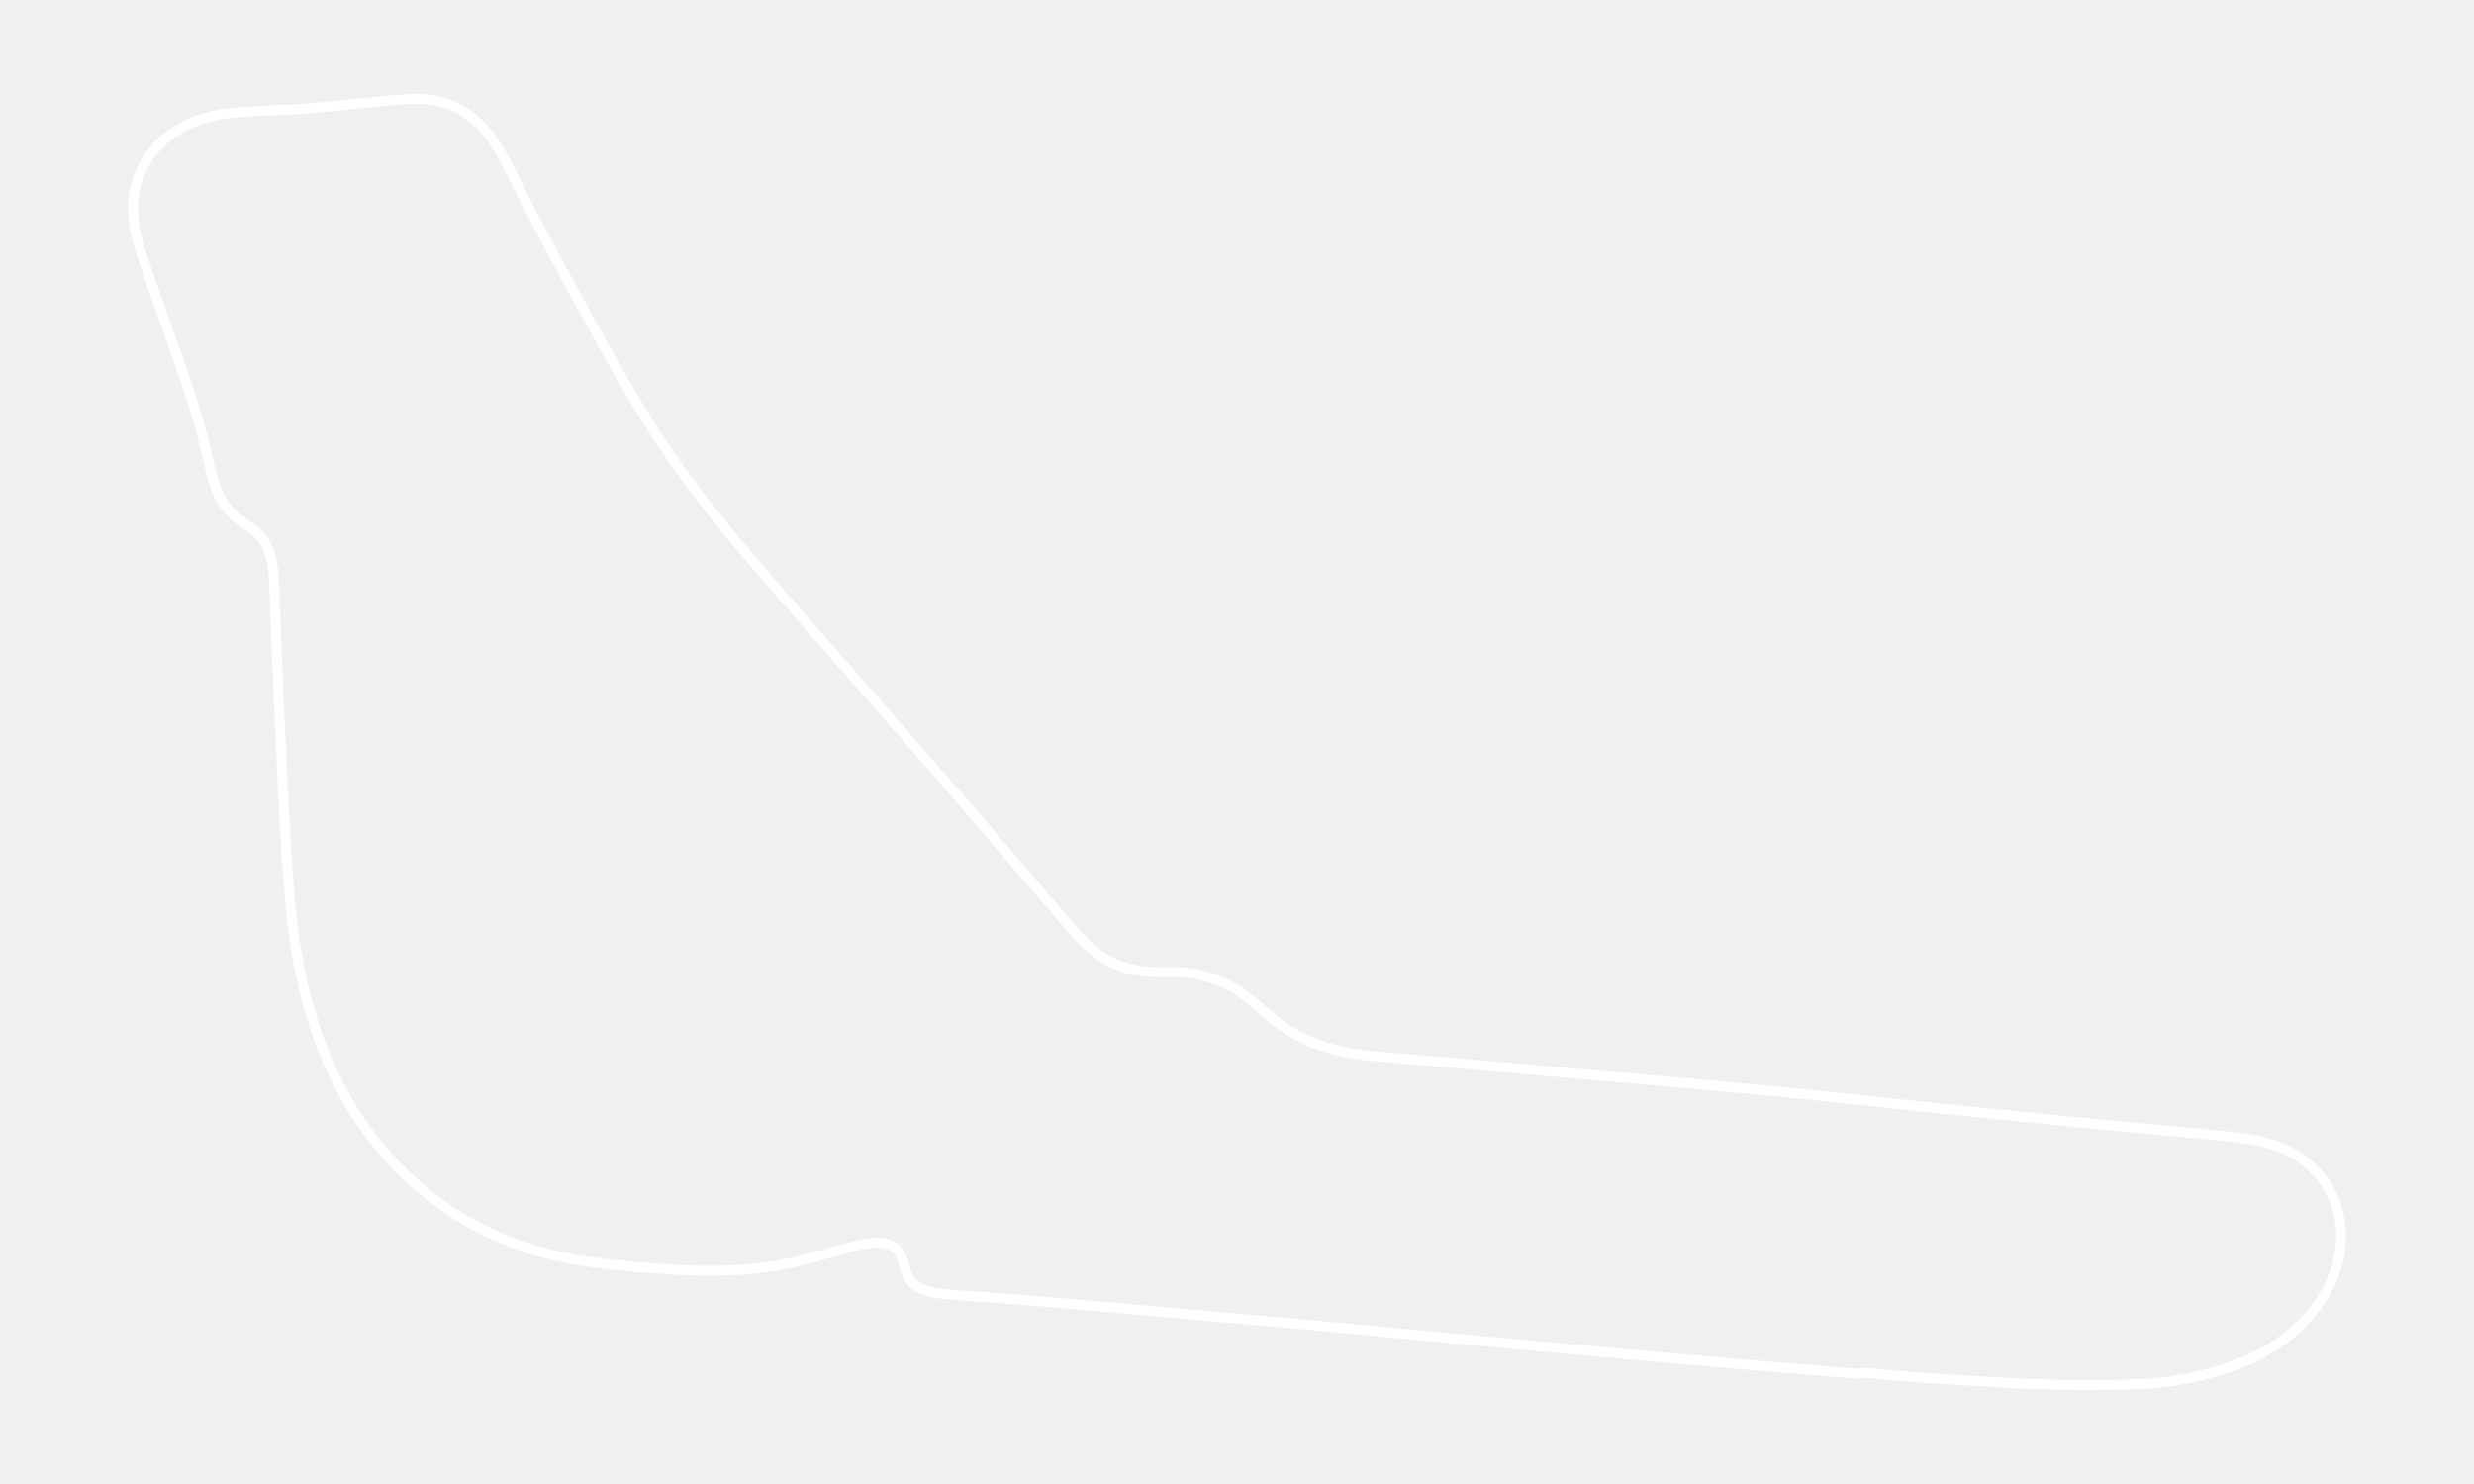
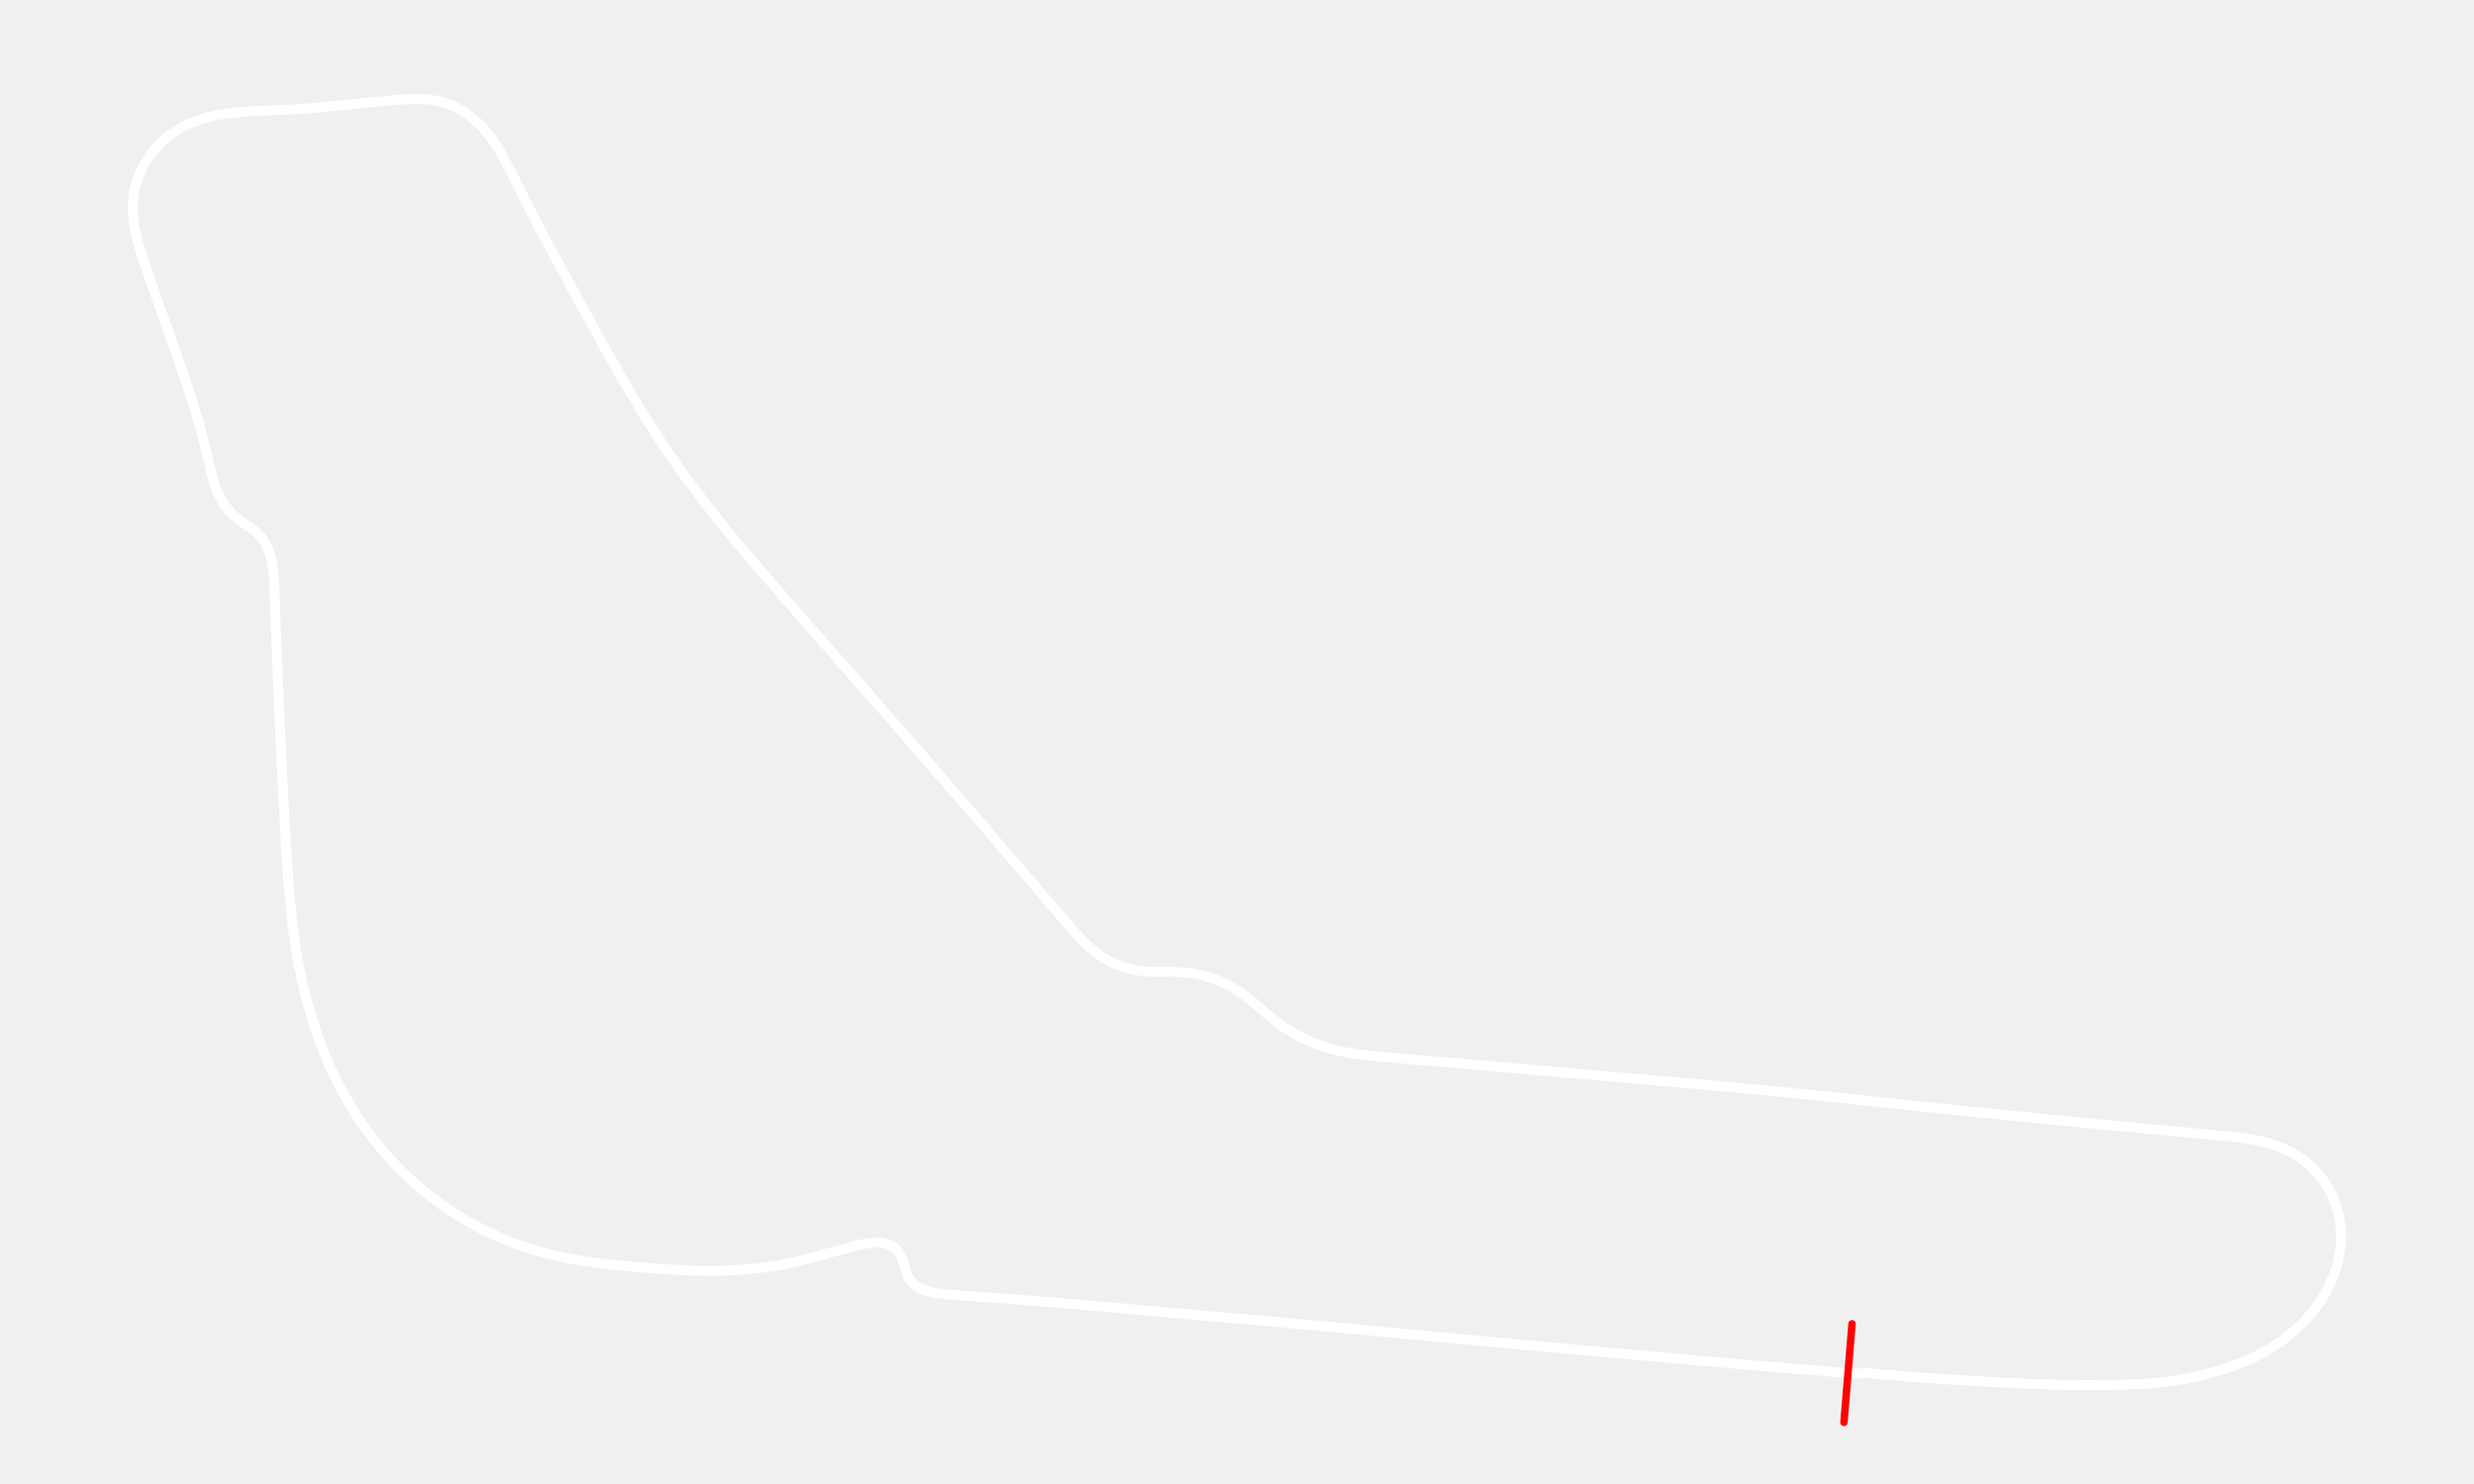
<svg xmlns="http://www.w3.org/2000/svg" width="1000" height="600">
  <polyline points="746.965,555.148 744.021,554.907 741.1,554.661 738.119,554.406 735.146,554.156 732.15,553.911 729.199,553.687 726.235,553.445 723.224,553.199 720.262,552.957 717.338,552.711 714.402,552.483 711.44,552.235 708.422,551.963 705.464,551.728 702.507,551.438 699.539,551.215 696.558,550.945 693.547,550.69 690.573,550.435 687.609,550.179 684.689,549.915 681.738,549.65 678.731,549.387 675.77,549.124 672.831,548.86 669.851,548.604 666.887,548.348 663.894,548.085 660.882,547.813 657.89,547.53 654.917,547.279 652.011,546.982 649.036,546.749 646.011,546.459 643.029,546.203 640.049,545.934 637.057,545.659 634.151,545.394 631.241,545.124 628.218,544.839 625.264,544.583 622.31,544.309 619.306,544.044 616.302,543.76 613.319,543.495 610.353,543.225 607.397,542.944 604.423,542.66 601.479,542.41 598.532,542.14 595.559,541.872 592.58,541.587 589.582,541.328 586.627,541.034 583.674,540.759 580.703,540.509 577.712,540.222 574.711,539.936 571.732,539.647 568.787,539.387 565.891,539.124 562.939,538.825 559.921,538.552 556.931,538.284 553.971,537.994 550.979,537.707 547.991,537.446 545.029,537.154 542.057,536.879 539.085,536.591 536.111,536.316 533.137,536.047 530.153,535.761 527.191,535.507 524.233,535.226 521.243,534.962 518.276,534.684 515.349,534.428 512.377,534.175 509.391,533.912 506.392,533.649 503.395,533.379 500.425,533.132 497.485,532.892 494.519,532.605 491.602,532.336 488.674,532.095 485.66,531.831 482.634,531.564 479.642,531.316 476.678,531.056 473.677,530.766 470.696,530.52 467.792,530.259 464.865,530.008 461.874,529.744 458.863,529.477 455.87,529.21 452.874,528.938 449.881,528.671 446.933,528.406 444.016,528.143 441.026,527.889 438.049,527.627 435.049,527.349 432.024,527.127 429.032,526.857 426.053,526.612 423.061,526.349 420.057,526.112 417.108,525.884 414.114,525.666 411.103,525.408 408.105,525.195 405.083,524.973 402.071,524.749 399.075,524.546 396.068,524.308 393.061,524.112 390.051,523.888 387.069,523.678 384.098,523.453 381.095,523.173 378.082,522.76 375.105,522.097 372.215,521.024 369.748,519.536 368.025,517.852 366.87,515.949 366.03,513.523 365.31,510.735 364.383,508.122 363.22,506.093 361.692,504.496 359.446,503.187 356.572,502.453 353.536,502.341 350.568,502.686 347.636,503.286 344.765,503.986 341.91,504.737 339.039,505.503 336.182,506.289 333.314,507.089 330.444,507.882 327.56,508.669 324.69,509.41 321.79,510.092 318.863,510.754 315.97,511.312 313.106,511.815 310.225,512.256 307.307,512.635 304.407,512.961 301.471,513.227 298.5,513.443 295.568,513.598 292.615,513.703 289.619,513.768 286.61,513.795 283.648,513.762 280.678,513.721 277.707,513.604 274.736,513.474 271.748,513.301 268.791,513.126 265.819,512.907 262.858,512.697 259.889,512.467 256.9,512.229 253.937,511.962 250.988,511.682 248.041,511.389 245.075,511.067 242.105,510.706 239.132,510.307 236.176,509.869 233.263,509.379 230.303,508.847 227.325,508.268 224.484,507.652 221.632,506.962 218.731,506.209 215.889,505.399 213.08,504.512 210.304,503.585 207.531,502.567 204.759,501.477 202.017,500.333 199.347,499.139 196.68,497.883 194.03,496.544 191.392,495.151 188.81,493.703 186.335,492.23 183.804,490.664 181.317,489.037 178.91,487.373 176.544,485.655 174.21,483.885 171.892,482.05 169.646,480.168 167.474,478.275 165.337,476.352 163.213,474.311 161.087,472.208 159.056,470.075 157.06,467.899 155.083,465.649 153.168,463.358 151.299,461.019 149.504,458.671 147.757,456.308 146.07,453.885 144.416,451.387 142.778,448.857 141.24,446.317 139.773,443.768 138.336,441.182 136.918,438.531 135.585,435.821 134.288,433.149 133.064,430.469 131.873,427.698 130.737,424.934 129.676,422.194 128.646,419.37 127.647,416.519 126.724,413.708 125.854,410.903 125.027,408.083 124.234,405.221 123.456,402.282 122.733,399.338 122.073,396.471 121.451,393.565 120.85,390.638 120.291,387.696 119.781,384.717 119.314,381.78 118.894,378.834 118.482,375.87 118.132,372.936 117.808,369.966 117.496,366.951 117.219,363.955 116.95,360.995 116.703,358.031 116.461,355.047 116.237,352.1 116.033,349.162 115.836,346.178 115.651,343.191 115.475,340.227 115.301,337.246 115.14,334.264 114.979,331.291 114.825,328.301 114.663,325.295 114.503,322.287 114.355,319.29 114.201,316.318 114.072,313.344 113.92,310.355 113.773,307.35 113.639,304.384 113.501,301.432 113.367,298.449 113.222,295.48 113.095,292.495 112.966,289.524 112.839,286.568 112.71,283.582 112.579,280.597 112.458,277.621 112.345,274.672 112.214,271.715 112.072,268.659 111.957,265.621 111.837,262.657 111.71,259.631 111.582,256.588 111.47,253.557 111.366,250.542 111.242,247.545 111.14,244.533 111.034,241.539 110.912,238.537 110.771,235.523 110.58,232.54 110.287,229.539 109.776,226.537 108.986,223.588 107.876,220.82 106.489,218.459 104.994,216.575 103.319,214.926 101.154,213.242 98.621,211.529 96.245,209.849 94.332,208.27 92.655,206.592 90.955,204.46 89.338,201.913 87.967,199.161 86.883,196.342 86.026,193.535 85.287,190.7 84.598,187.84 83.917,184.98 83.227,182.105 82.531,179.248 81.813,176.367 81.059,173.502 80.278,170.643 79.45,167.793 78.59,164.964 77.685,162.102 76.76,159.245 75.826,156.43 74.877,153.606 73.915,150.782 72.955,147.985 71.975,145.161 70.997,142.345 69.999,139.532 69.008,136.729 68.023,133.938 67.026,131.131 66.026,128.299 65.024,125.465 64.034,122.651 63.048,119.835 62.069,117.029 61.092,114.21 60.121,111.391 59.163,108.585 58.219,105.779 57.282,102.932 56.38,100.058 55.553,97.17 54.826,94.211 54.251,91.215 53.877,88.227 53.706,85.224 53.725,82.246 53.978,79.347 54.475,76.531 55.193,73.766 56.116,71.081 57.237,68.481 58.561,65.96 60.065,63.565 61.733,61.314 63.579,59.178 65.584,57.168 67.743,55.305 70.079,53.568 72.564,51.992 75.222,50.569 78.008,49.33 80.869,48.29 83.797,47.43 86.756,46.733 89.694,46.197 92.628,45.785 95.601,45.478 98.594,45.236 101.548,45.03 104.523,44.855 107.52,44.705 110.477,44.577 113.474,44.455 116.479,44.315 119.452,44.156 122.404,43.96 125.359,43.73 128.326,43.477 131.292,43.207 134.281,42.924 137.28,42.632 140.252,42.331 143.182,42.035 146.119,41.735 149.1,41.435 152.1,41.138 155.058,40.854 158.029,40.585 161.029,40.335 164.033,40.129 167.069,40.0 170.089,40.014 173.116,40.225 176.148,40.675 179.053,41.36 181.735,42.25 184.195,43.318 186.497,44.55 188.744,46.004 191.023,47.73 193.268,49.715 195.42,51.904 197.43,54.248 199.241,56.678 200.882,59.175 202.402,61.758 203.837,64.355 205.232,66.968 206.608,69.617 207.962,72.293 209.293,74.963 210.607,77.614 211.944,80.288 213.286,82.943 214.628,85.586 215.994,88.229 217.364,90.857 218.757,93.508 220.153,96.136 221.548,98.743 222.95,101.358 224.369,103.98 225.798,106.613 227.223,109.223 228.625,111.832 230.061,114.451 231.495,117.073 232.918,119.681 234.323,122.262 235.782,124.916 237.213,127.534 238.626,130.105 240.083,132.756 241.512,135.341 242.953,137.952 244.406,140.564 245.856,143.157 247.318,145.765 248.794,148.339 250.267,150.966 251.764,153.552 253.259,156.082 254.799,158.695 256.321,161.251 257.853,163.766 259.398,166.313 260.971,168.885 262.568,171.441 264.129,173.905 265.727,176.371 267.375,178.876 269.021,181.346 270.67,183.776 272.353,186.207 274.086,188.661 275.833,191.099 277.571,193.482 279.324,195.847 281.095,198.206 282.888,200.573 284.708,202.945 286.542,205.313 288.394,207.658 290.257,210.002 292.125,212.332 294.013,214.654 295.902,216.965 297.803,219.255 299.708,221.532 301.613,223.796 303.542,226.065 305.485,228.35 307.443,230.63 309.379,232.878 311.32,235.107 313.269,237.356 315.231,239.622 317.215,241.893 319.177,244.131 321.114,246.354 323.084,248.615 325.057,250.88 326.996,253.097 328.95,255.329 330.943,257.59 332.925,259.862 334.908,262.061 336.851,264.298 338.843,266.574 340.812,268.792 342.748,271.003 344.737,273.248 346.691,275.483 348.647,277.738 350.616,279.958 352.564,282.201 354.555,284.502 356.559,286.756 358.509,289.001 360.47,291.254 362.462,293.501 364.385,295.752 366.356,297.977 368.314,300.26 370.295,302.518 372.241,304.727 374.15,306.969 376.151,309.251 378.131,311.518 380.058,313.769 382.01,315.976 383.928,318.219 385.914,320.502 387.901,322.786 389.795,325.009 391.72,327.204 393.69,329.506 395.665,331.799 397.605,334.024 399.515,336.252 401.439,338.531 403.42,340.804 405.357,343.074 407.262,345.327 409.204,347.575 411.18,349.853 413.109,352.15 415.064,354.382 417.018,356.678 418.983,358.981 420.92,361.224 422.862,363.503 424.84,365.782 426.798,368.051 428.776,370.376 430.739,372.65 432.677,374.882 434.664,377.115 436.673,379.329 438.822,381.475 441.052,383.526 443.461,385.442 445.982,387.183 448.499,388.633 450.912,389.799 453.266,390.723 455.825,391.52 458.656,392.179 461.626,392.641 464.615,392.899 467.594,392.99 470.564,392.968 473.496,392.934 476.394,393.001 479.259,393.209 482.097,393.577 484.861,394.097 487.631,394.786 490.445,395.672 493.106,396.705 495.698,397.898 498.235,399.256 500.689,400.757 503.063,402.394 505.301,404.111 507.519,405.98 509.75,407.959 511.998,409.949 514.297,411.872 516.675,413.699 518.978,415.318 521.158,416.715 523.468,418.06 525.994,419.392 528.715,420.675 531.546,421.858 534.418,422.91 537.317,423.834 540.244,424.635 543.187,425.304 546.135,425.862 549.083,426.31 552.027,426.657 554.951,426.94 557.91,427.212 560.915,427.479 563.922,427.746 566.901,428.008 569.834,428.264 572.803,428.51 575.742,428.753 578.705,429.003 581.744,429.245 584.703,429.495 587.648,429.738 590.624,429.995 593.6,430.235 596.566,430.513 599.542,430.76 602.52,431.031 605.485,431.295 608.426,431.537 611.417,431.837 614.389,432.077 617.33,432.343 620.343,432.621 623.332,432.872 626.249,433.131 629.233,433.376 632.22,433.64 635.177,433.921 638.149,434.166 641.101,434.401 644.098,434.663 647.077,434.922 650.036,435.182 653.054,435.447 656.027,435.708 658.953,435.96 661.898,436.212 664.891,436.472 667.872,436.738 670.821,436.996 673.829,437.25 676.831,437.512 679.781,437.768 682.723,438.028 685.682,438.298 688.644,438.566 691.641,438.834 694.652,439.113 697.615,439.384 700.58,439.654 703.533,439.924 706.477,440.195 709.451,440.468 712.429,440.746 715.382,441.018 718.332,441.316 721.331,441.618 724.347,441.914 727.322,442.205 730.27,442.512 733.237,442.804 736.221,443.09 739.189,443.401 742.132,443.71 745.094,444.013 748.084,444.329 751.049,444.639 754.0,444.968 756.943,445.26 759.898,445.602 762.887,445.916 765.865,446.228 768.813,446.55 771.766,446.852 774.759,447.199 777.757,447.51 780.716,447.801 783.687,448.119 786.678,448.405 789.623,448.721 792.551,449.022 795.532,449.309 798.522,449.61 801.496,449.903 804.453,450.197 807.425,450.502 810.438,450.814 813.439,451.116 816.399,451.404 819.311,451.694 822.238,452.003 825.212,452.288 828.17,452.59 831.146,452.853 834.134,453.156 837.092,453.458 840.067,453.749 843.012,454.044 845.958,454.312 848.947,454.598 851.906,454.89 854.879,455.167 857.903,455.449 860.91,455.716 863.902,455.989 866.881,456.269 869.817,456.54 872.737,456.812 875.673,457.081 878.625,457.357 881.622,457.627 884.629,457.915 887.603,458.207 890.571,458.485 893.541,458.762 896.533,459.051 899.536,459.349 902.512,459.66 905.5,459.994 908.478,460.409 911.432,460.92 914.381,461.558 917.33,462.343 920.237,463.299 923.005,464.405 925.618,465.652 928.158,467.092 930.557,468.691 932.783,470.432 934.863,472.32 936.794,474.361 938.558,476.517 940.157,478.778 941.591,481.194 942.865,483.736 943.951,486.375 944.816,489.078 945.497,491.853 945.967,494.714 946.245,497.617 946.294,500.529 946.148,503.45 945.774,506.395 945.18,509.374 944.426,512.265 943.473,515.118 942.341,517.923 941.033,520.671 939.58,523.337 937.949,525.97 936.165,528.518 934.241,530.969 932.226,533.281 930.116,535.466 927.845,537.591 925.502,539.599 923.1,541.453 920.612,543.229 918.033,544.907 915.397,546.49 912.76,547.908 910.025,549.222 907.262,550.446 904.485,551.553 901.616,552.605 898.747,553.575 895.878,554.452 892.971,555.274 890.035,556.015 887.115,556.707 884.126,557.316 881.142,557.838 878.183,558.339 875.248,558.716 872.295,559.045 869.287,559.309 866.321,559.543 863.288,559.656 860.301,559.763 857.3,559.833 854.276,559.893 851.325,559.952 848.345,559.985 845.335,559.998 842.392,560.0 839.366,559.992 836.419,559.952 833.457,559.885 830.436,559.819 827.524,559.726 824.553,559.646 821.467,559.547 818.548,559.416 815.615,559.324 812.493,559.161 809.53,558.996 806.609,558.84 803.598,558.659 800.576,558.439 797.634,558.296 794.688,558.143 791.644,557.974 788.686,557.786 785.773,557.617 782.759,557.395 779.783,557.227 776.854,557.037 773.932,556.801 770.949,556.58 768.025,556.308 765.077,556.045 762.064,555.857 759.186,555.592 756.099,555.2 753.08,555.031 751.281,555.408 746.965,555.148" fill="none" stroke="white" stroke-width="4" stroke-linejoin="round" stroke-linecap="round" />
+   <line x1="748.597" y1="535.215" x2="745.333" y2="575.081" stroke="red" stroke-width="3" stroke-linecap="round" />
</svg>
